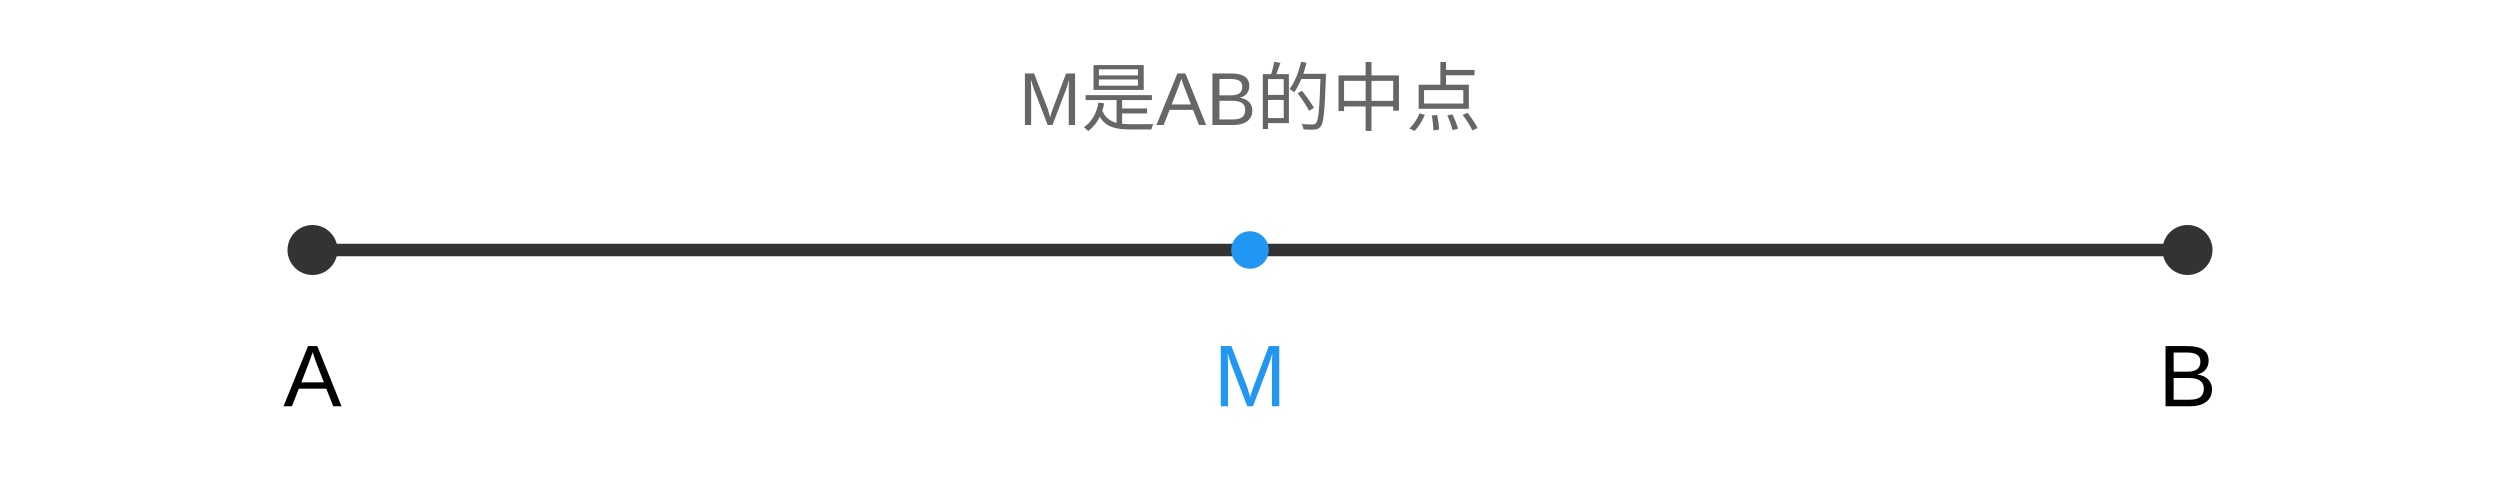
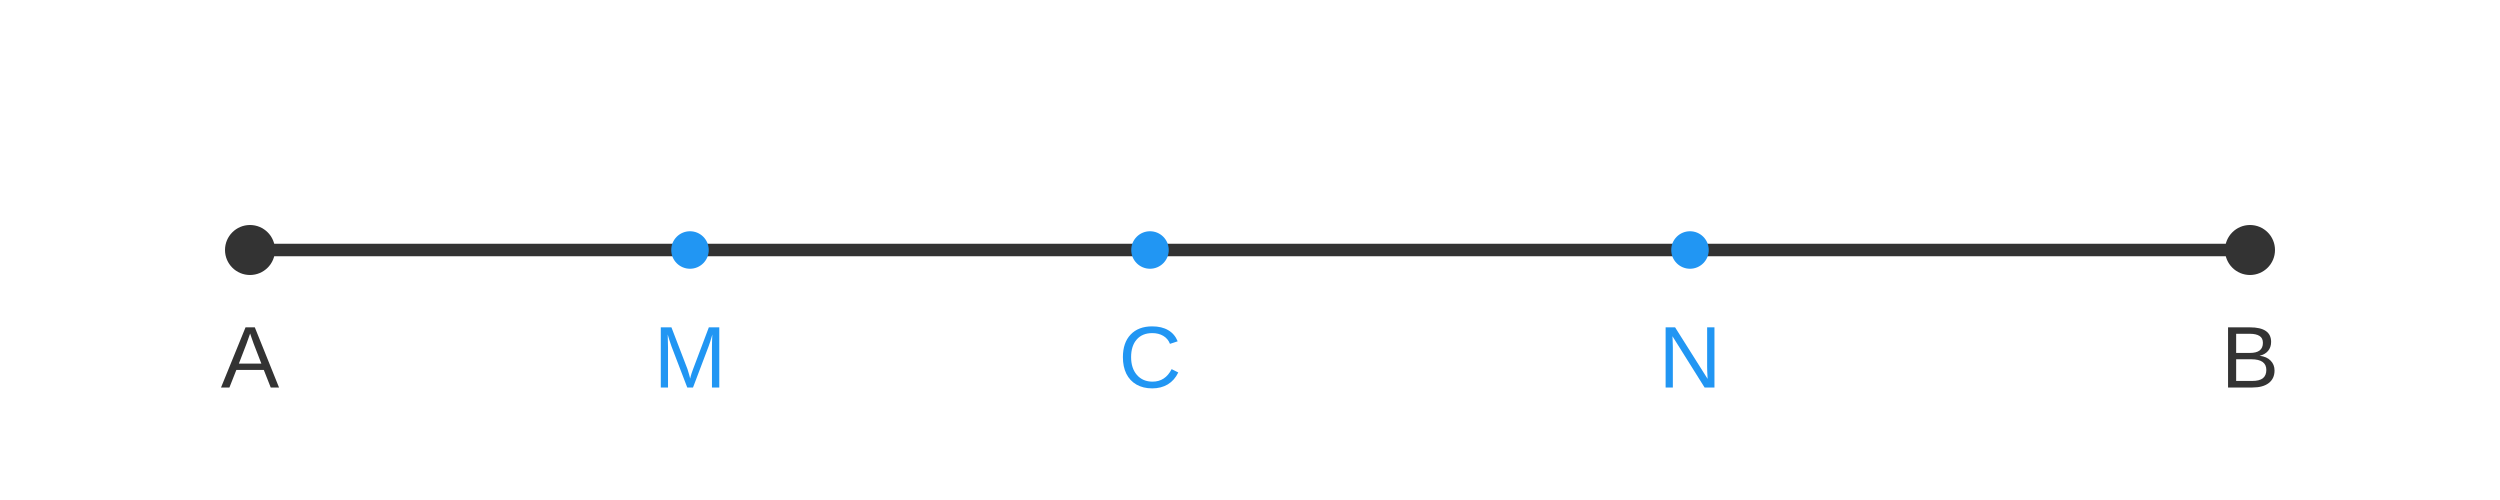
<svg xmlns="http://www.w3.org/2000/svg" viewBox="0 0 400 80">
-   <line x1="50" y1="40" x2="350" y2="40" stroke="#333" stroke-width="2" />
-   <circle cx="50" cy="40" r="4" fill="#333" />
-   <circle cx="350" cy="40" r="4" fill="#333" />
-   <circle cx="200" cy="40" r="3" fill="#2196F3" />
-   <text x="50" y="65" font-family="Arial" font-size="14" text-anchor="middle">A</text>
-   <text x="200" y="65" font-family="Arial" font-size="14" text-anchor="middle" fill="#2196F3">M</text>
-   <text x="350" y="65" font-family="Arial" font-size="14" text-anchor="middle">B</text>
-   <text x="200" y="20" font-family="Arial" font-size="12" text-anchor="middle" fill="#666">M是AB的中点</text>
+   <line x1="40.0" y1="40" x2="360.0" y2="40" stroke="#333" stroke-width="2" />
+   <circle cx="40.0" cy="40" r="4" fill="#333" />
+   <text x="40.0" y="62" font-family="Arial" font-size="14" text-anchor="middle" fill="#333">A</text>
+   <circle cx="110.4" cy="40" r="3" fill="#2196F3" />
+   <text x="110.4" y="62" font-family="Arial" font-size="14" text-anchor="middle" fill="#2196F3">M</text>
+   <circle cx="184.0" cy="40" r="3" fill="#2196F3" />
+   <text x="184.0" y="62" font-family="Arial" font-size="14" text-anchor="middle" fill="#2196F3">C</text>
+   <circle cx="270.4" cy="40" r="3" fill="#2196F3" />
+   <text x="270.4" y="62" font-family="Arial" font-size="14" text-anchor="middle" fill="#2196F3">N</text>
+   <circle cx="360.0" cy="40" r="4" fill="#333" />
+   <text x="360.0" y="62" font-family="Arial" font-size="14" text-anchor="middle" fill="#333">B</text>
</svg>
